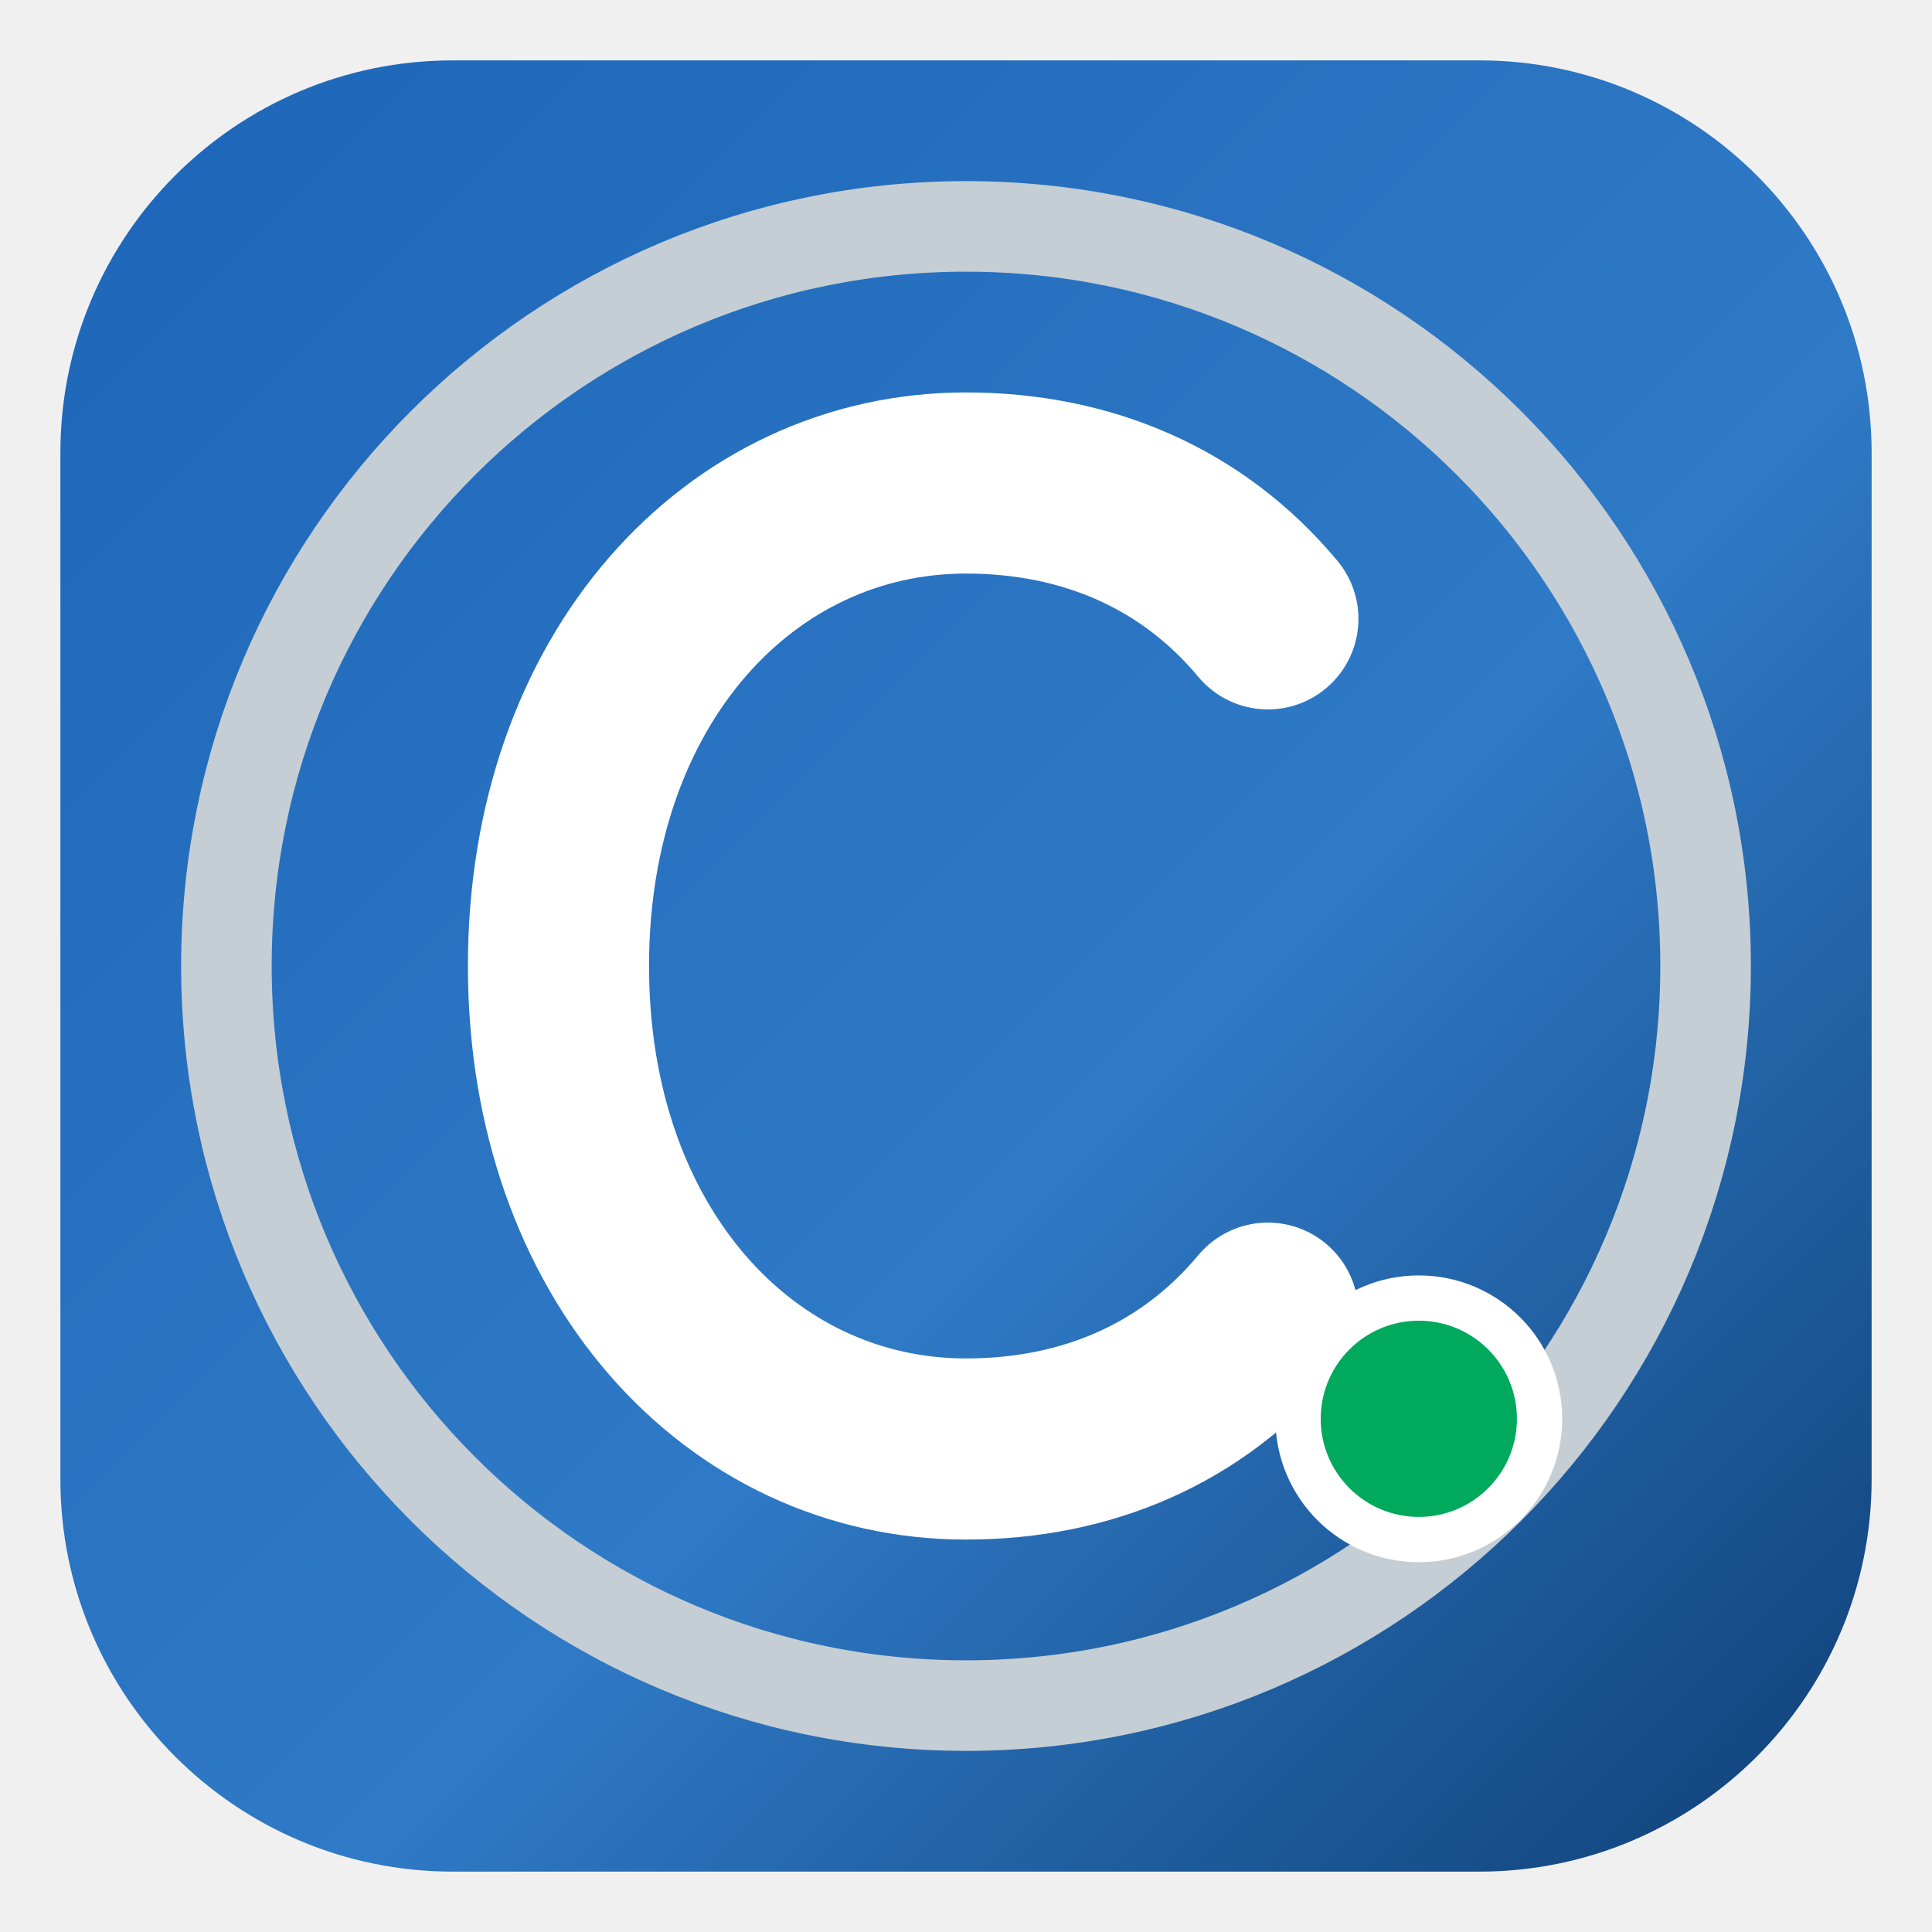
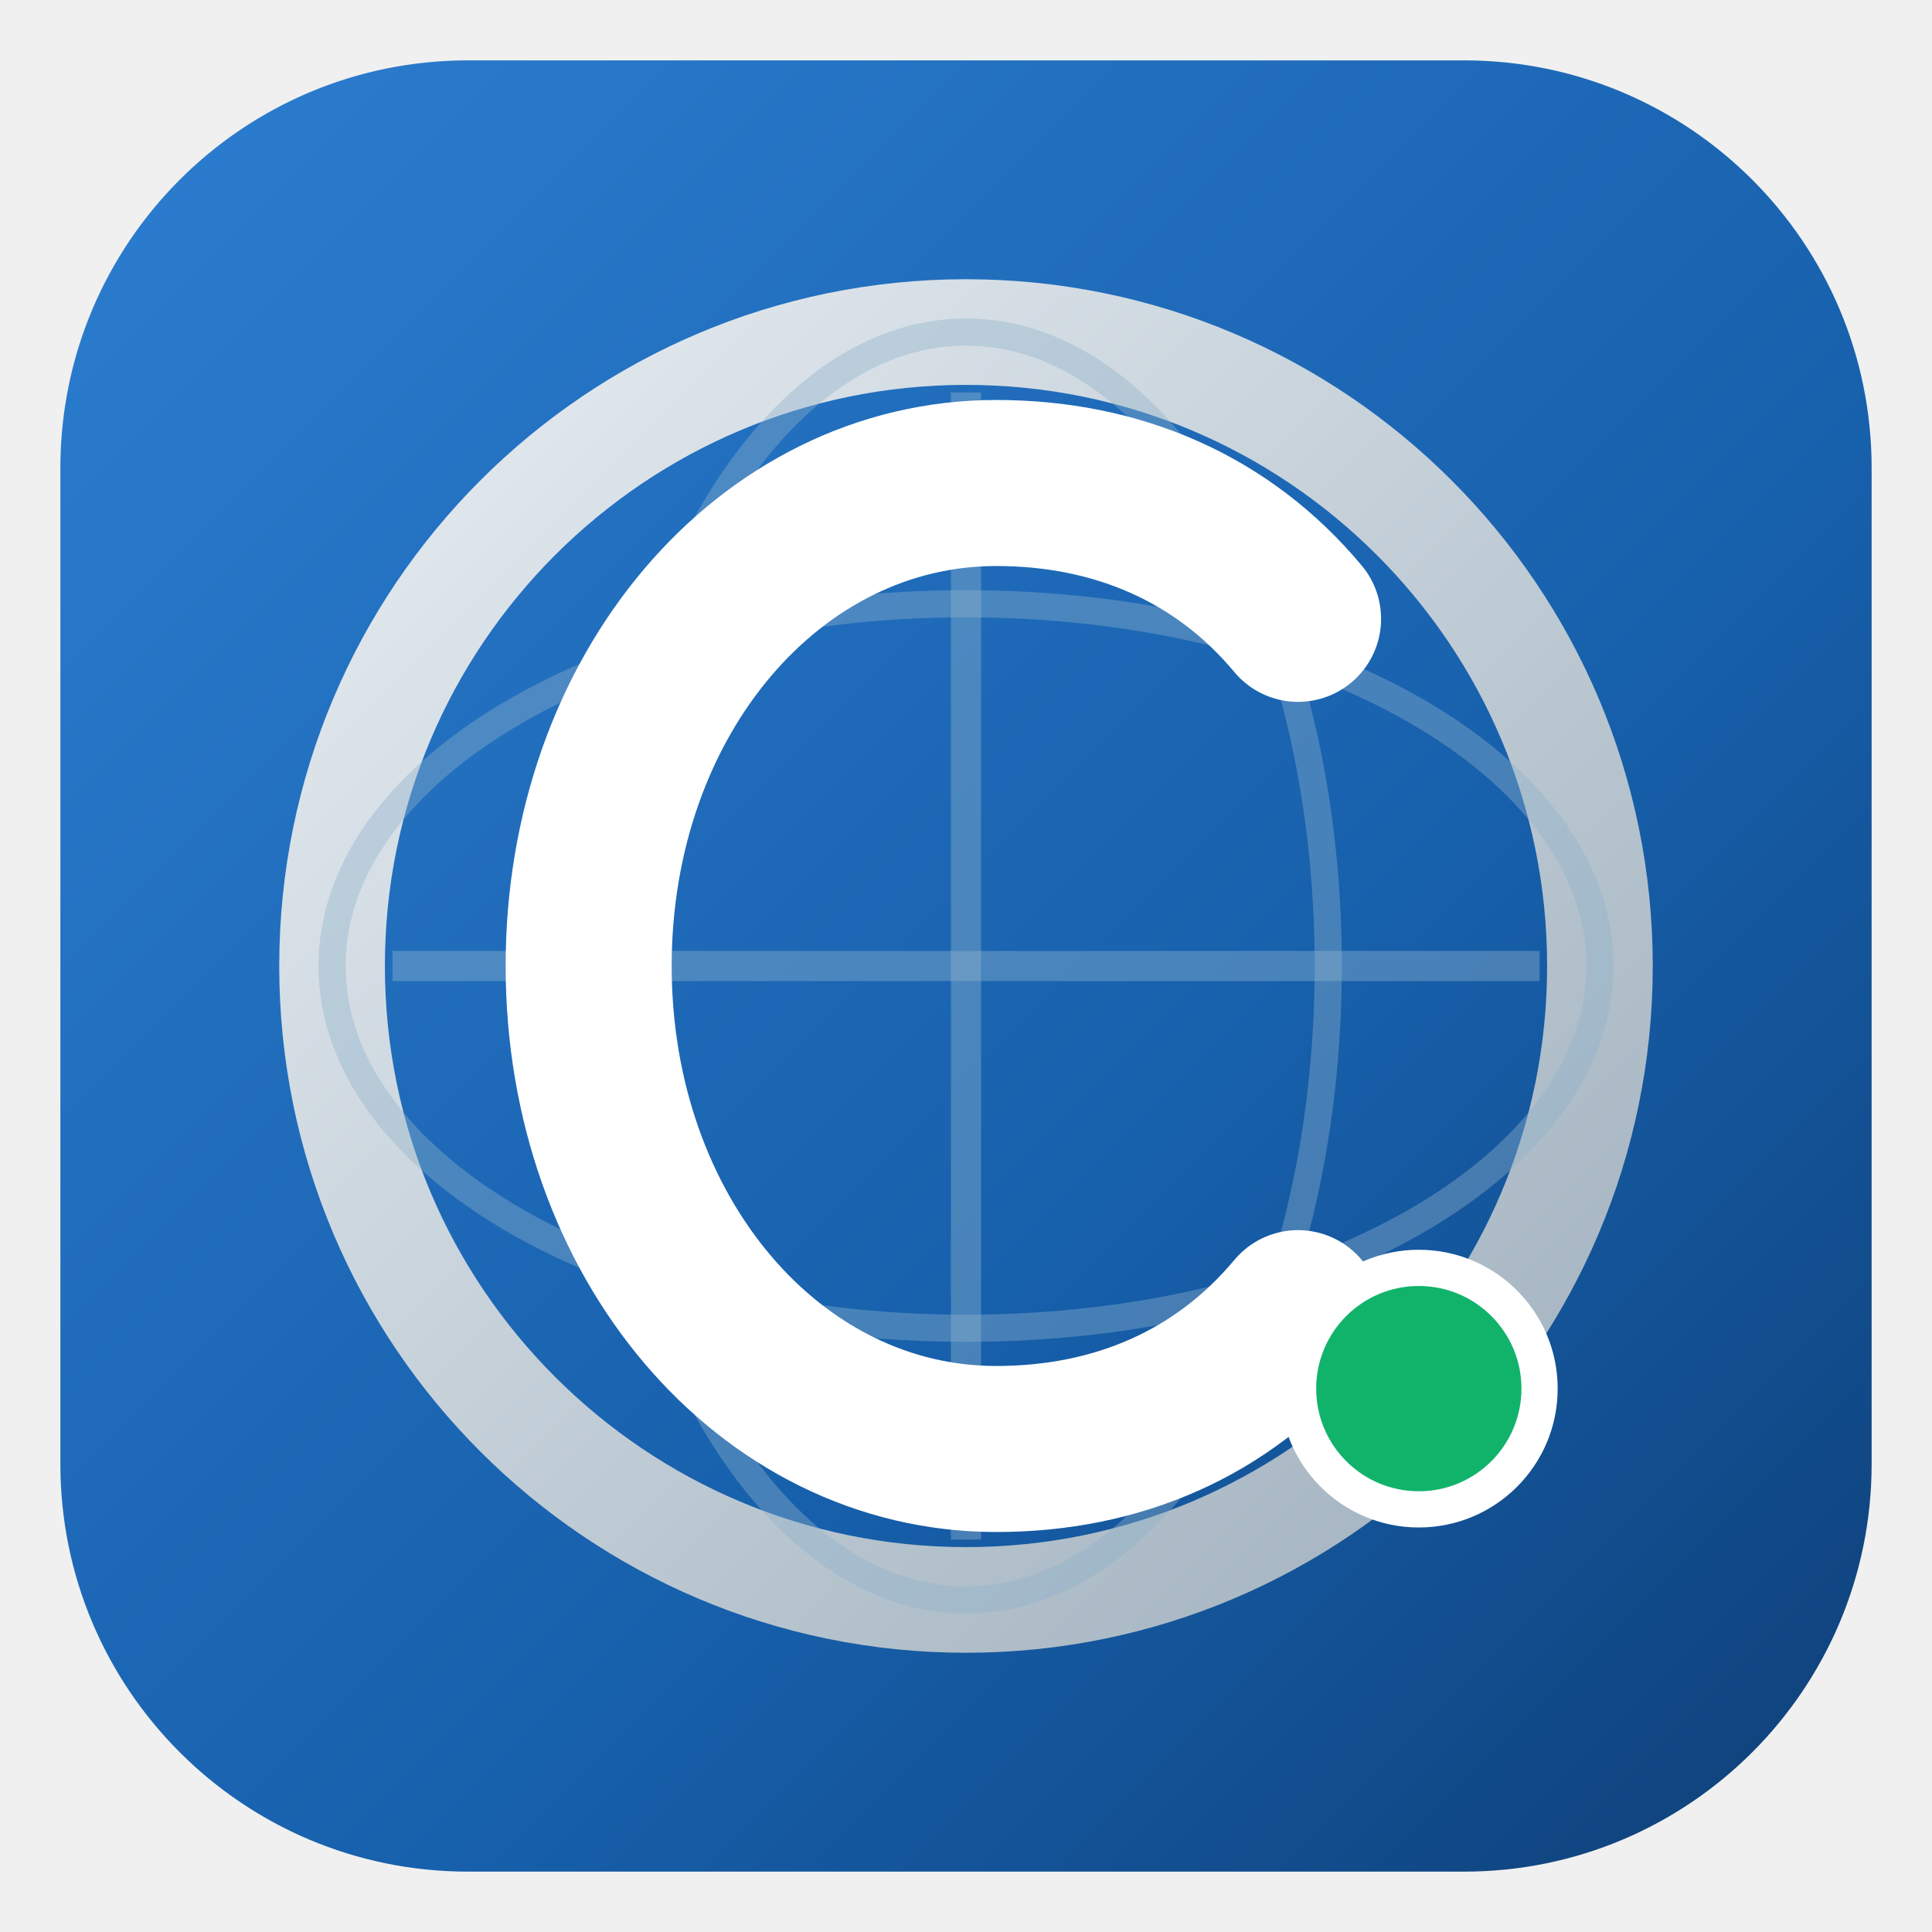
<svg xmlns="http://www.w3.org/2000/svg" viewBox="0 0 128 128" role="img" aria-label="Coherence logo">
  <defs>
-     <linearGradient id="coherenceBlue" x1="0" y1="0" x2="1" y2="1">
-       <stop offset="0%" stop-color="#1d65b8" />
-       <stop offset="58%" stop-color="#2f7ac6" />
-       <stop offset="100%" stop-color="#0f3f76" />
+     <linearGradient id="tileBlue" x1="0" y1="0" x2="1" y2="1">
+       <stop offset="0%" stop-color="#2d7ed1" />
+       <stop offset="60%" stop-color="#1760ac" />
+       <stop offset="100%" stop-color="#0e3f77" />
+     </linearGradient>
+     <linearGradient id="ringSilver" x1="0" y1="0" x2="1" y2="1">
+       <stop offset="0%" stop-color="#e7edf2" />
+       <stop offset="100%" stop-color="#9fb0bd" />
    </linearGradient>
  </defs>
-   <rect x="4" y="4" width="120" height="120" rx="26" fill="url(#coherenceBlue)" />
-   <circle cx="64" cy="64" r="49" fill="none" stroke="#c4ced4" stroke-width="6" />
-   <path d="M84 41c-5-6-12-9-20-9-15 0-27 13-27 32s12 32 27 32c8 0 15-3 20-9" fill="none" stroke="#ffffff" stroke-width="12" stroke-linecap="round" stroke-linejoin="round" />
-   <circle cx="94" cy="94" r="8" fill="#00a95c" stroke="#ffffff" stroke-width="3" />
+   <rect x="4" y="4" width="120" height="120" rx="27" fill="url(#tileBlue)" />
+   <circle cx="64" cy="64" r="42" fill="none" stroke="url(#ringSilver)" stroke-width="7" />
+   <path d="M26 64H102" stroke="#8eb2cc" stroke-opacity="0.42" stroke-width="2" />
+   <path d="M64 26V102" stroke="#8eb2cc" stroke-opacity="0.42" stroke-width="2" />
+   <ellipse cx="64" cy="64" rx="24" ry="42" fill="none" stroke="#8eb2cc" stroke-opacity="0.4" stroke-width="1.8" />
+   <ellipse cx="64" cy="64" rx="42" ry="24" fill="none" stroke="#8eb2cc" stroke-opacity="0.4" stroke-width="1.8" />
+   <path d="M86 41C81 35 74 32 66 32C51 32 39 46 39 64C39 82 51 96 66 96C74 96 81 93 86 87" fill="none" stroke="#ffffff" stroke-width="11" stroke-linecap="round" stroke-linejoin="round" />
+   <circle cx="94" cy="92" r="8" fill="#11b36b" stroke="#ffffff" stroke-width="2.4" />
</svg>
